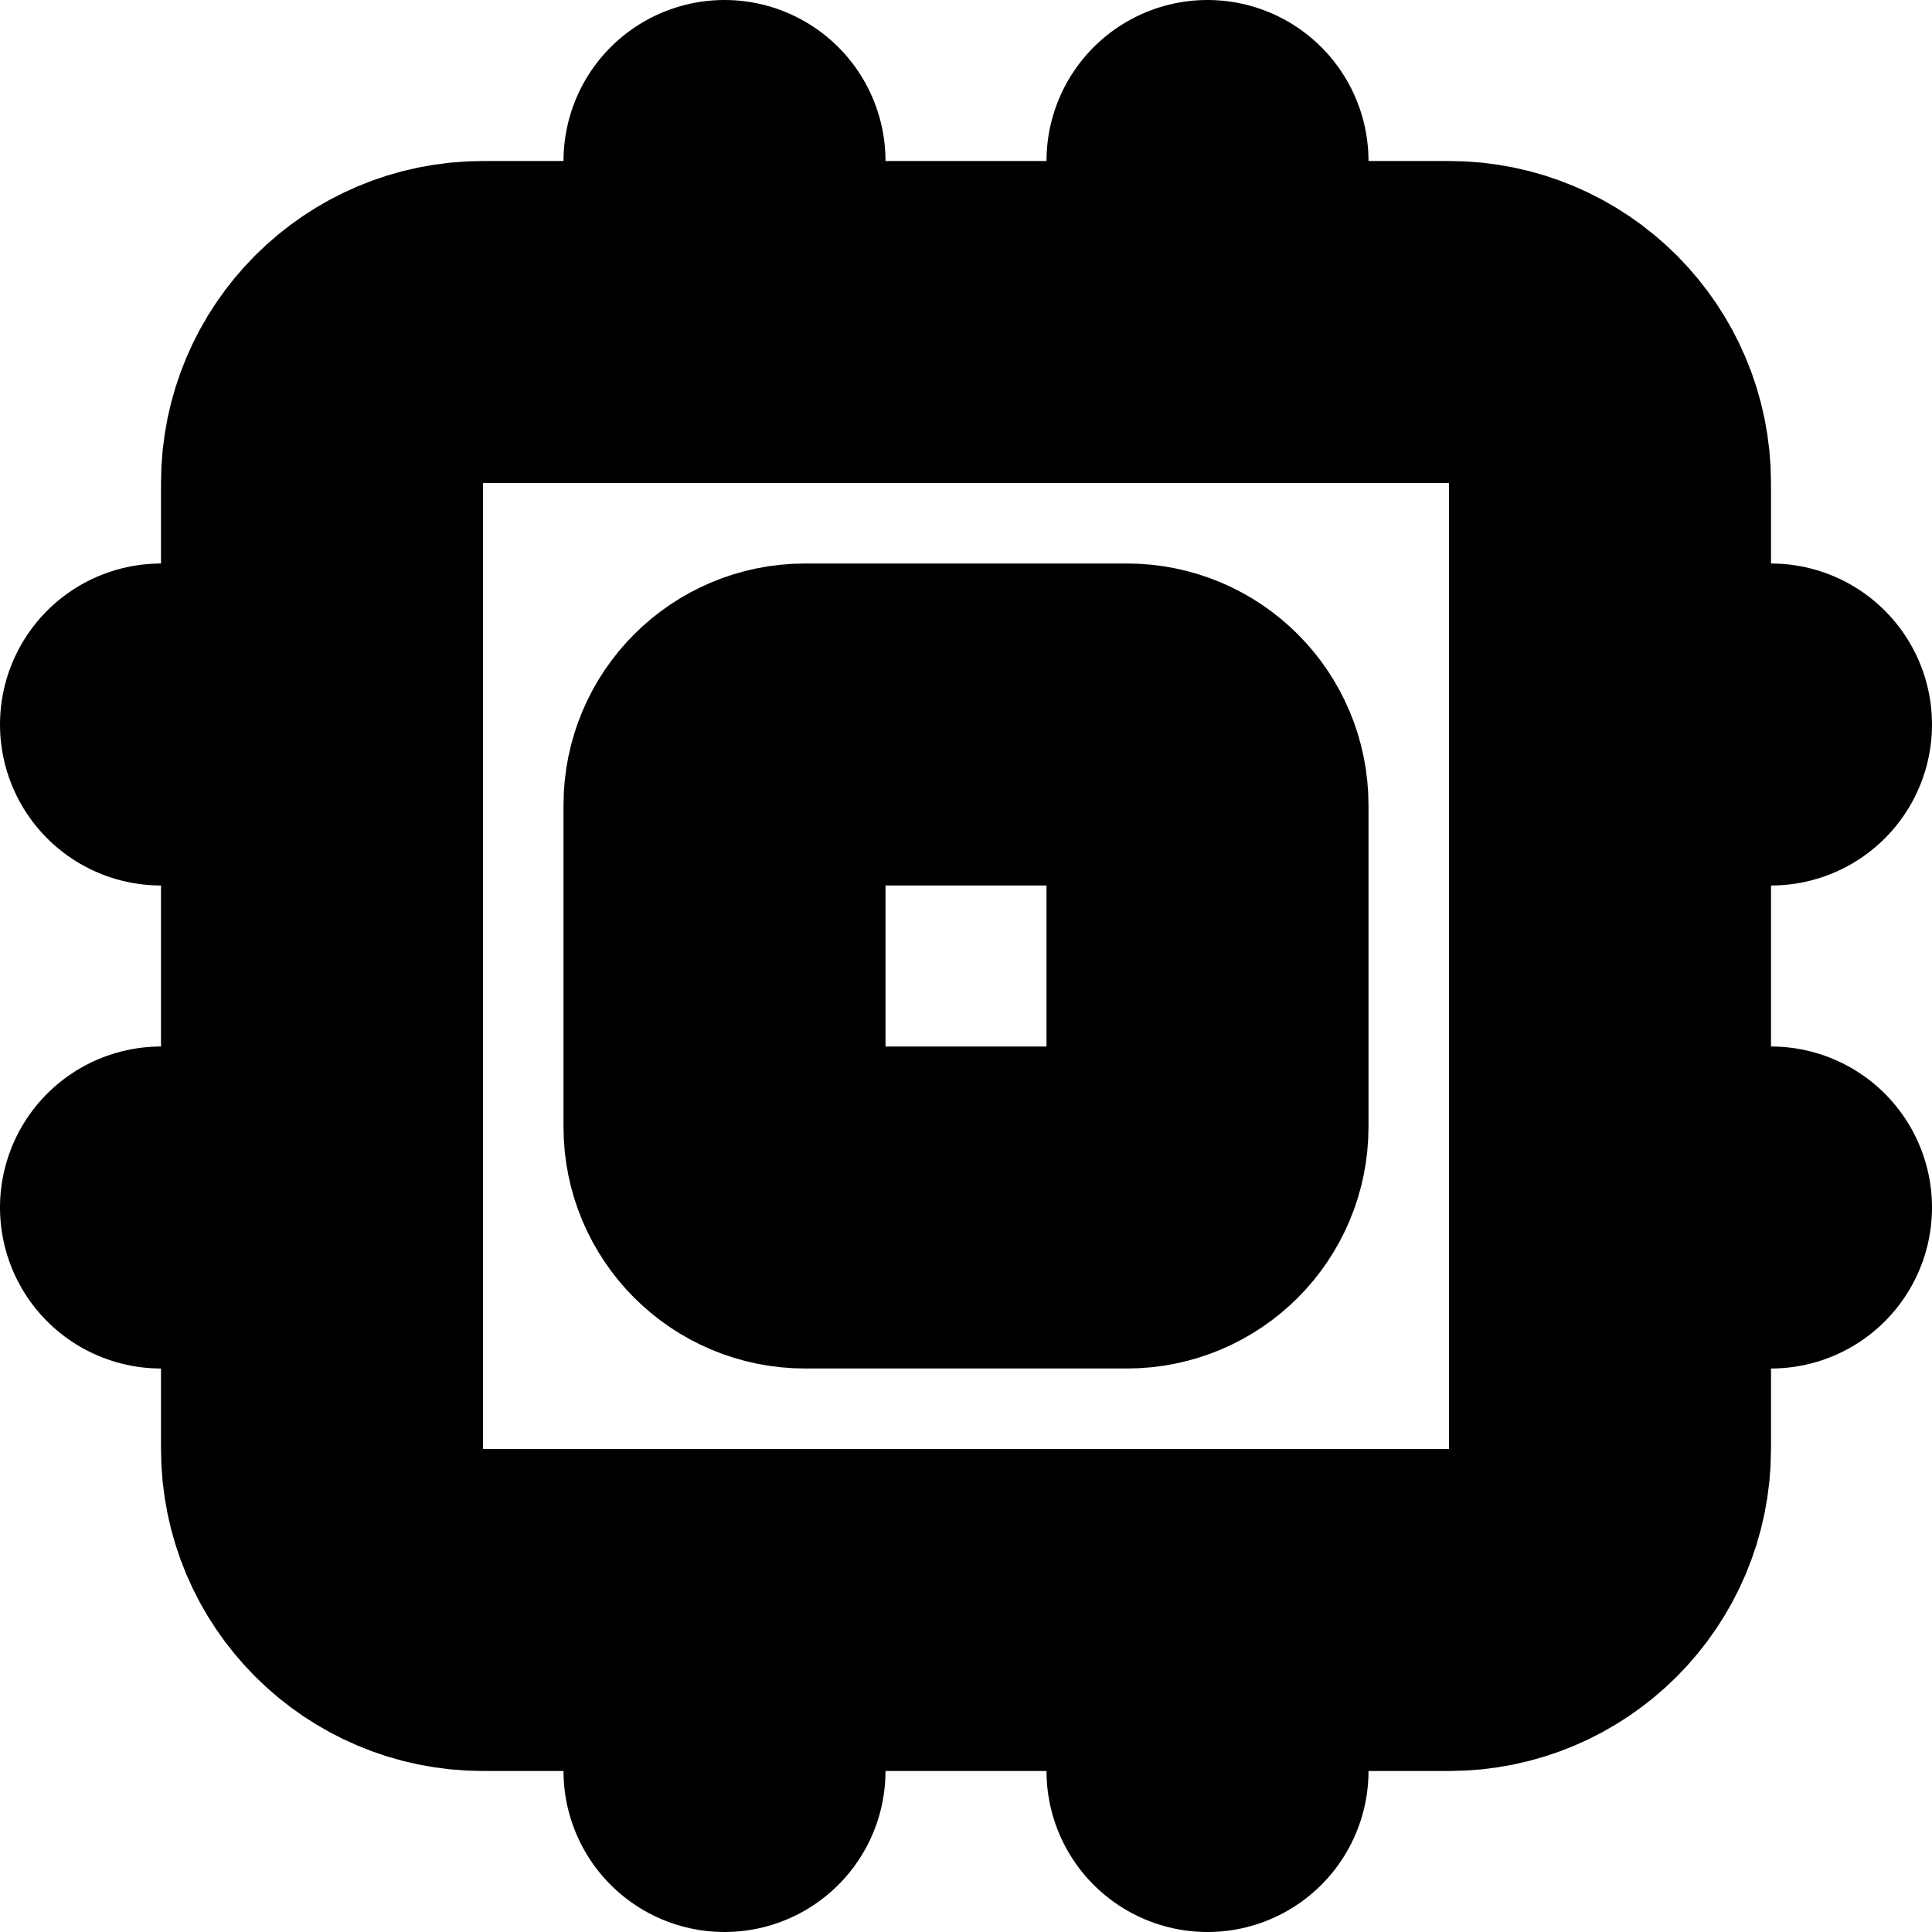
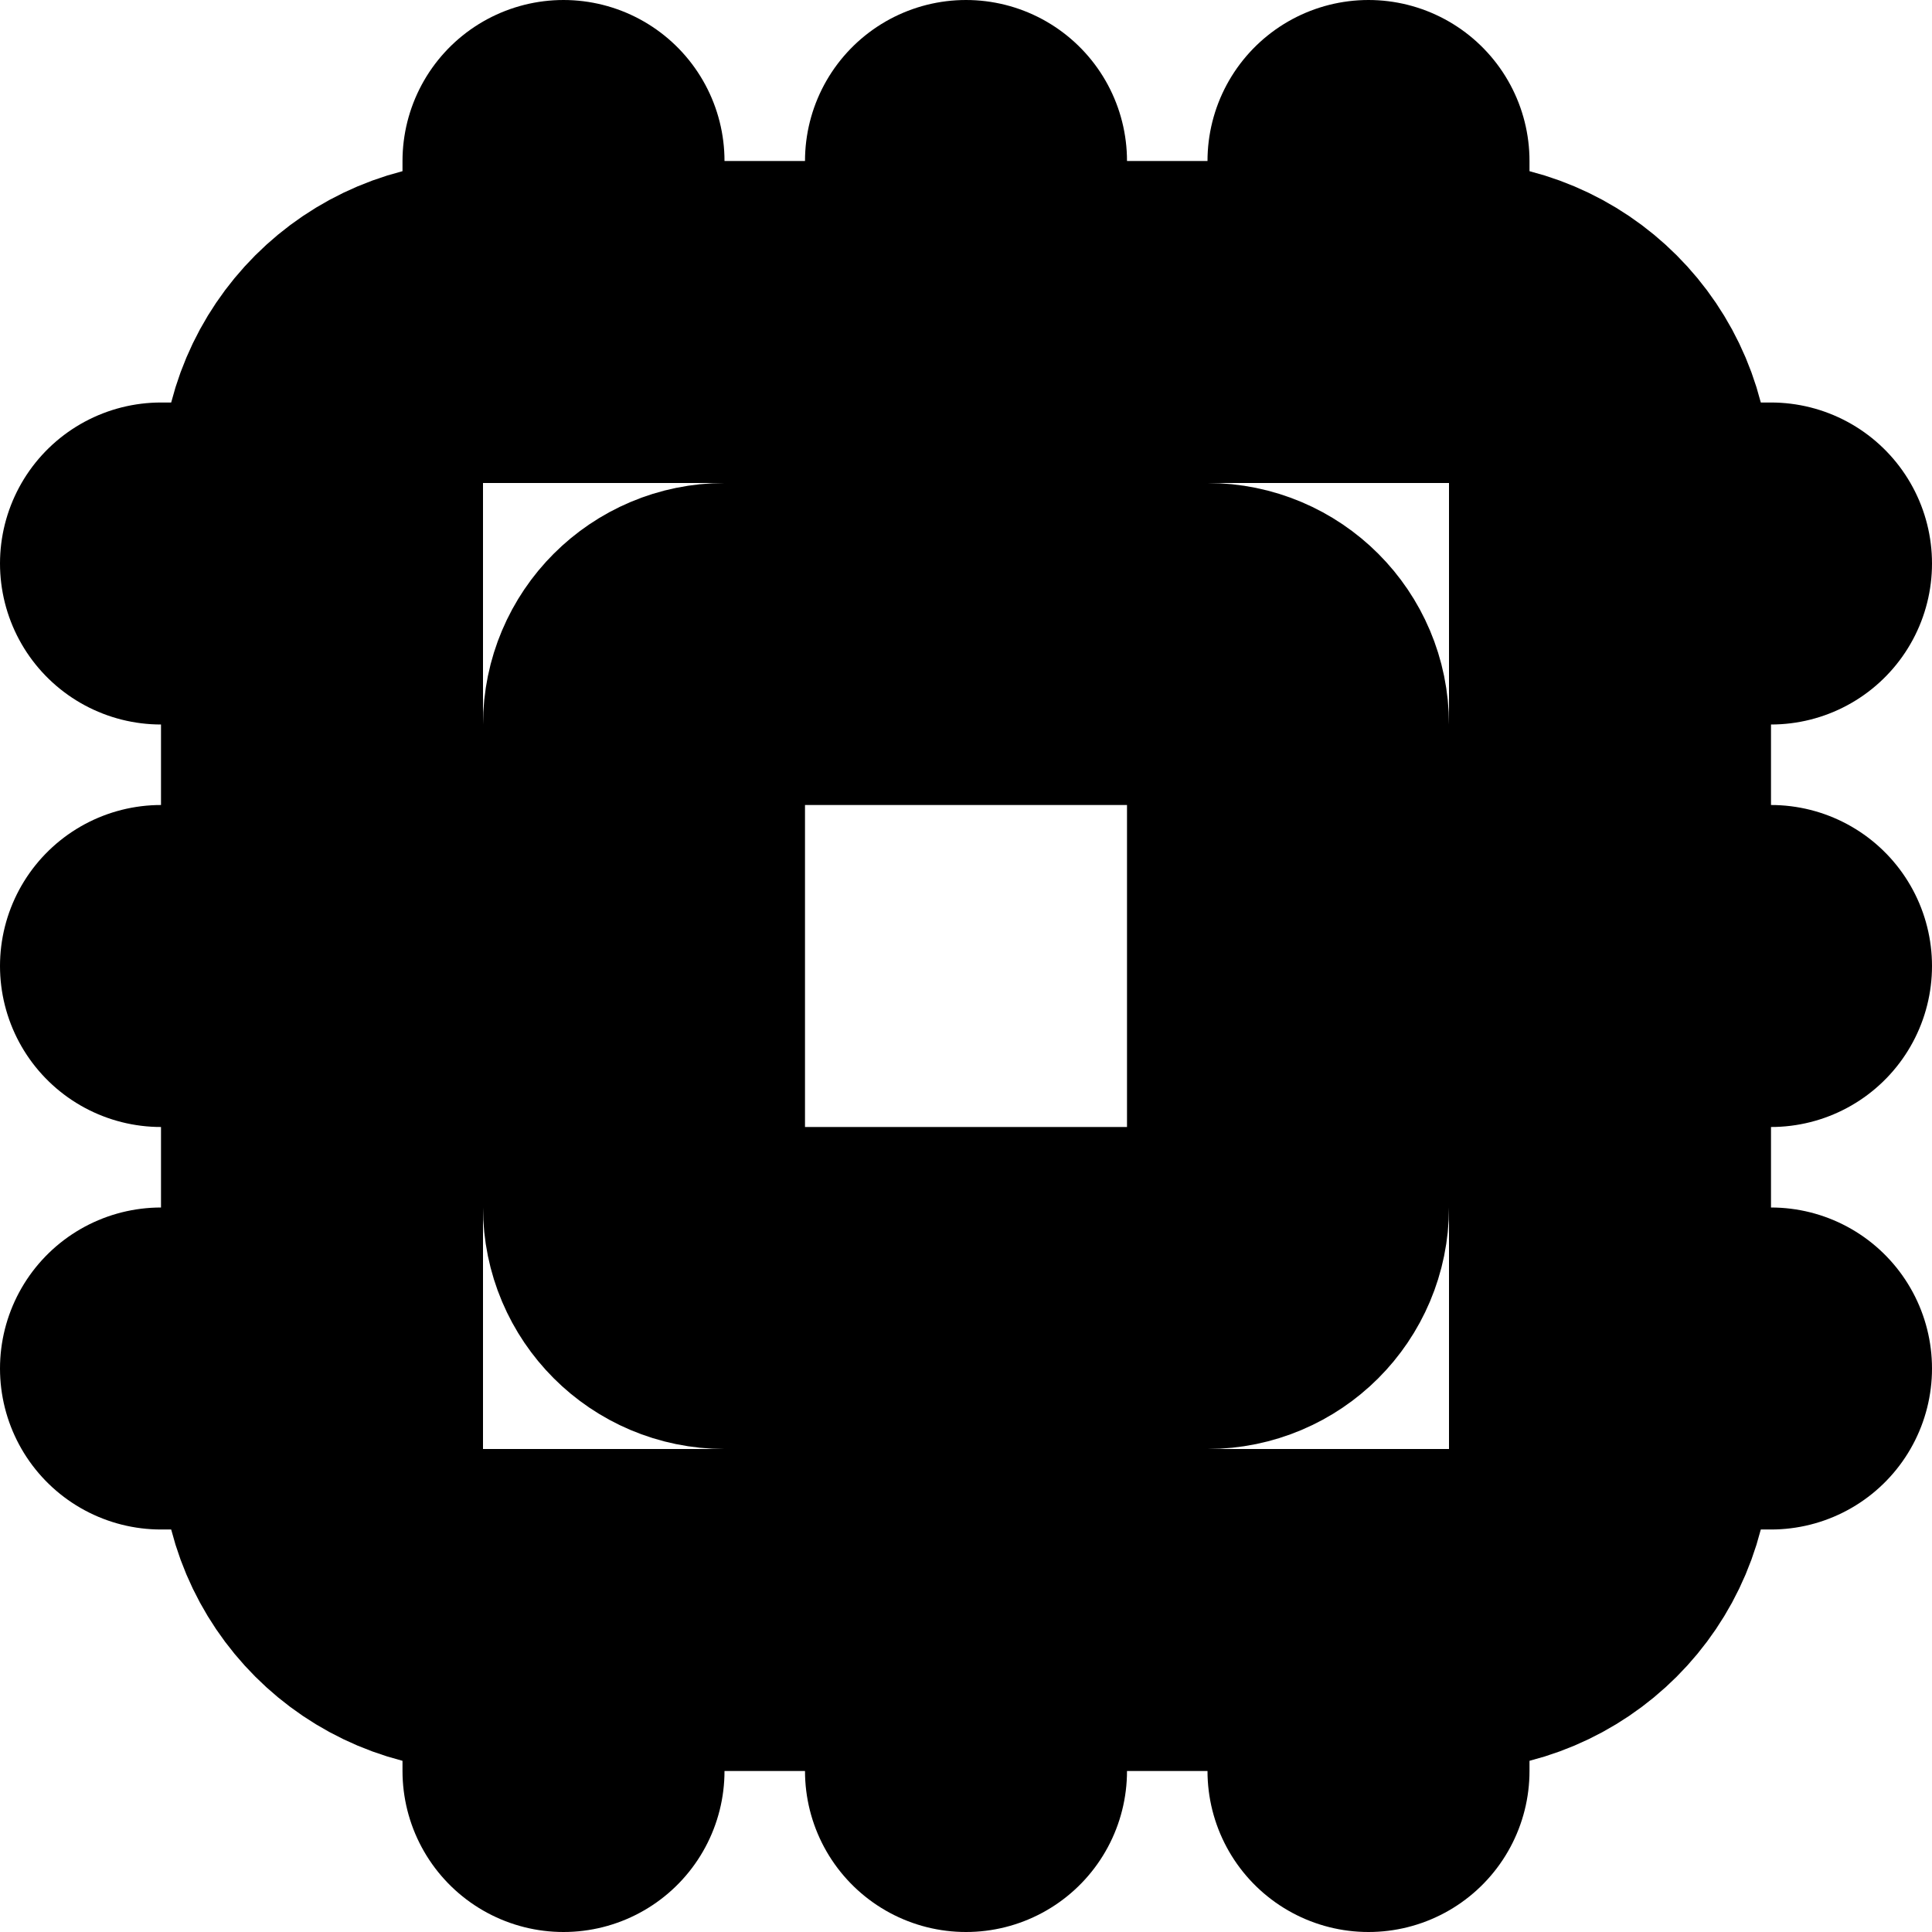
<svg xmlns="http://www.w3.org/2000/svg" width="24" height="24" viewBox="0 0 24 24" fill="none" stroke="currentColor" stroke-width="4.000" stroke-linecap="round" stroke-linejoin="round">
-   <rect width="16" height="16" x="4" y="4" rx="2" />
-   <rect width="6" height="6" x="9" y="9" rx="1" />
-   <path d="M15 2v2" />
-   <path d="M15 20v2" />
-   <path d="M2 15h2" />
-   <path d="M2 9h2" />
-   <path d="M20 15h2" />
-   <path d="M20 9h2" />
-   <path d="M9 2v2" />
-   <path d="M9 20v2" />
+   <path d="M12 20v2" />
+   <path d="M12 2v2" />
+   <path d="M17 20v2" />
+   <path d="M17 2v2" />
+   <path d="M2 12h2" />
+   <path d="M2 17h2" />
+   <path d="M2 7h2" />
+   <path d="M20 12h2" />
+   <path d="M20 17h2" />
+   <path d="M20 7h2" />
+   <path d="M7 20v2" />
+   <path d="M7 2v2" />
+   <rect x="4" y="4" width="16" height="16" rx="2" />
+   <rect x="8" y="8" width="8" height="8" rx="1" />
</svg>
